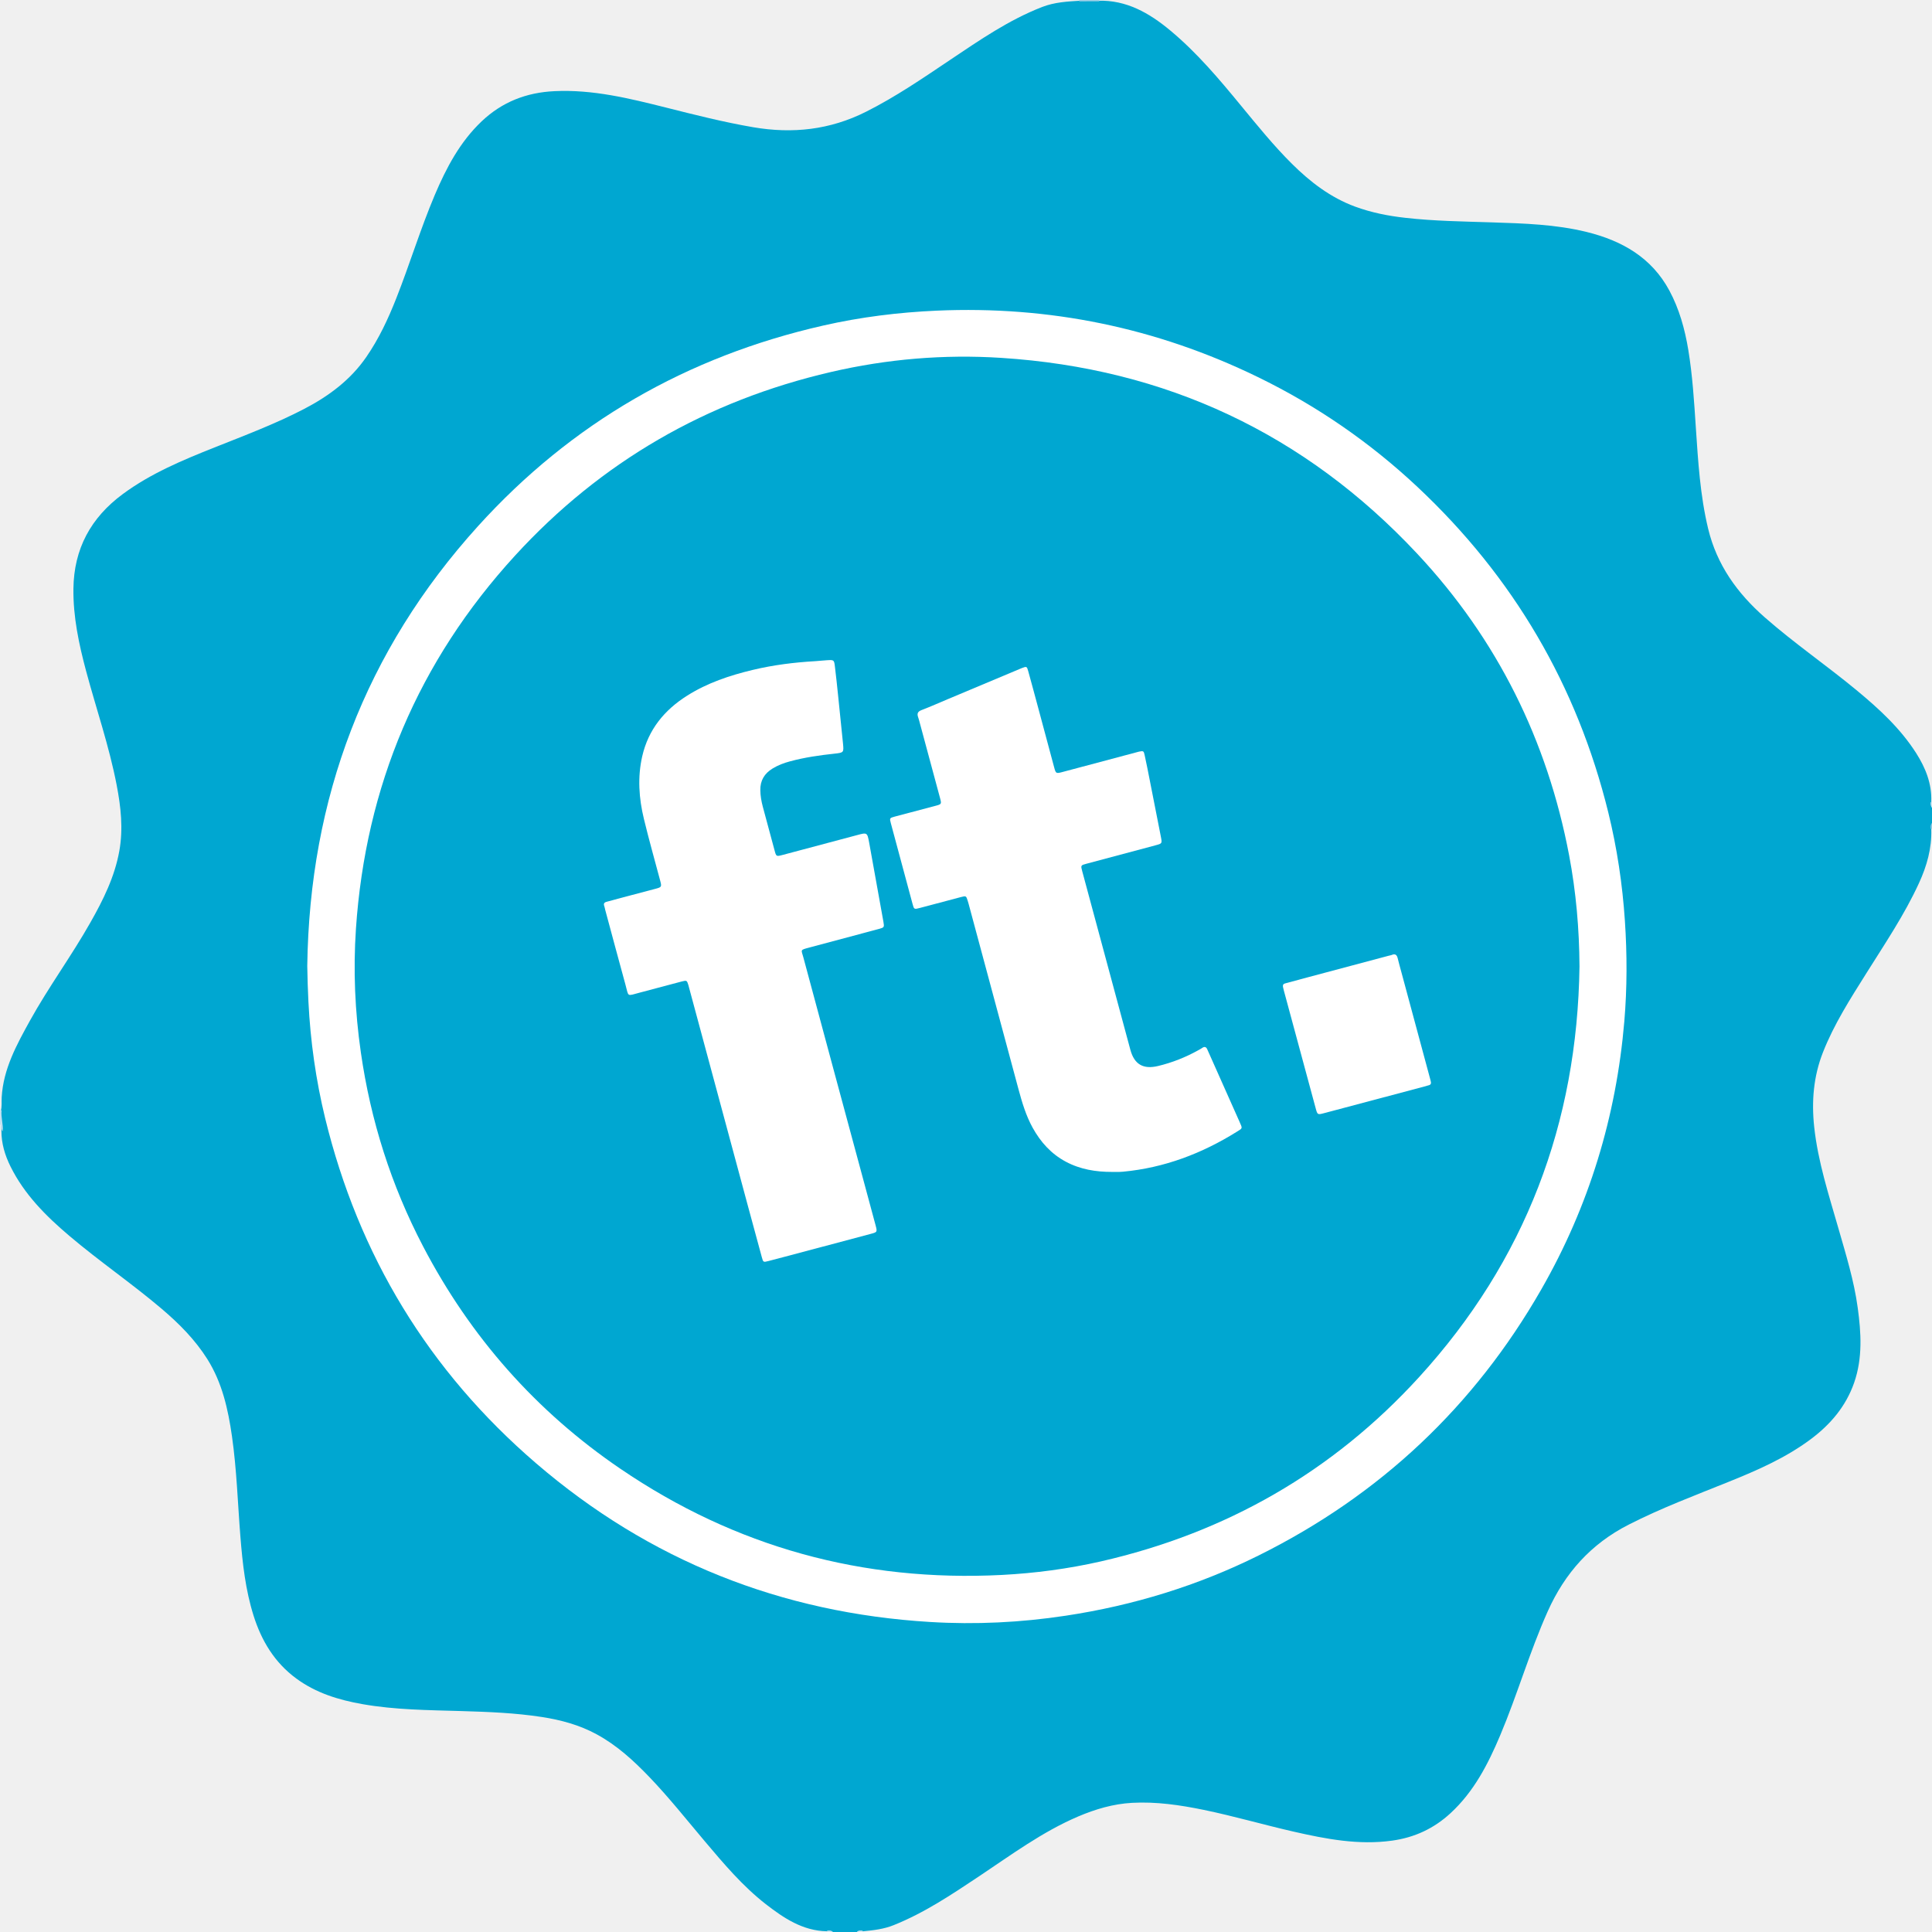
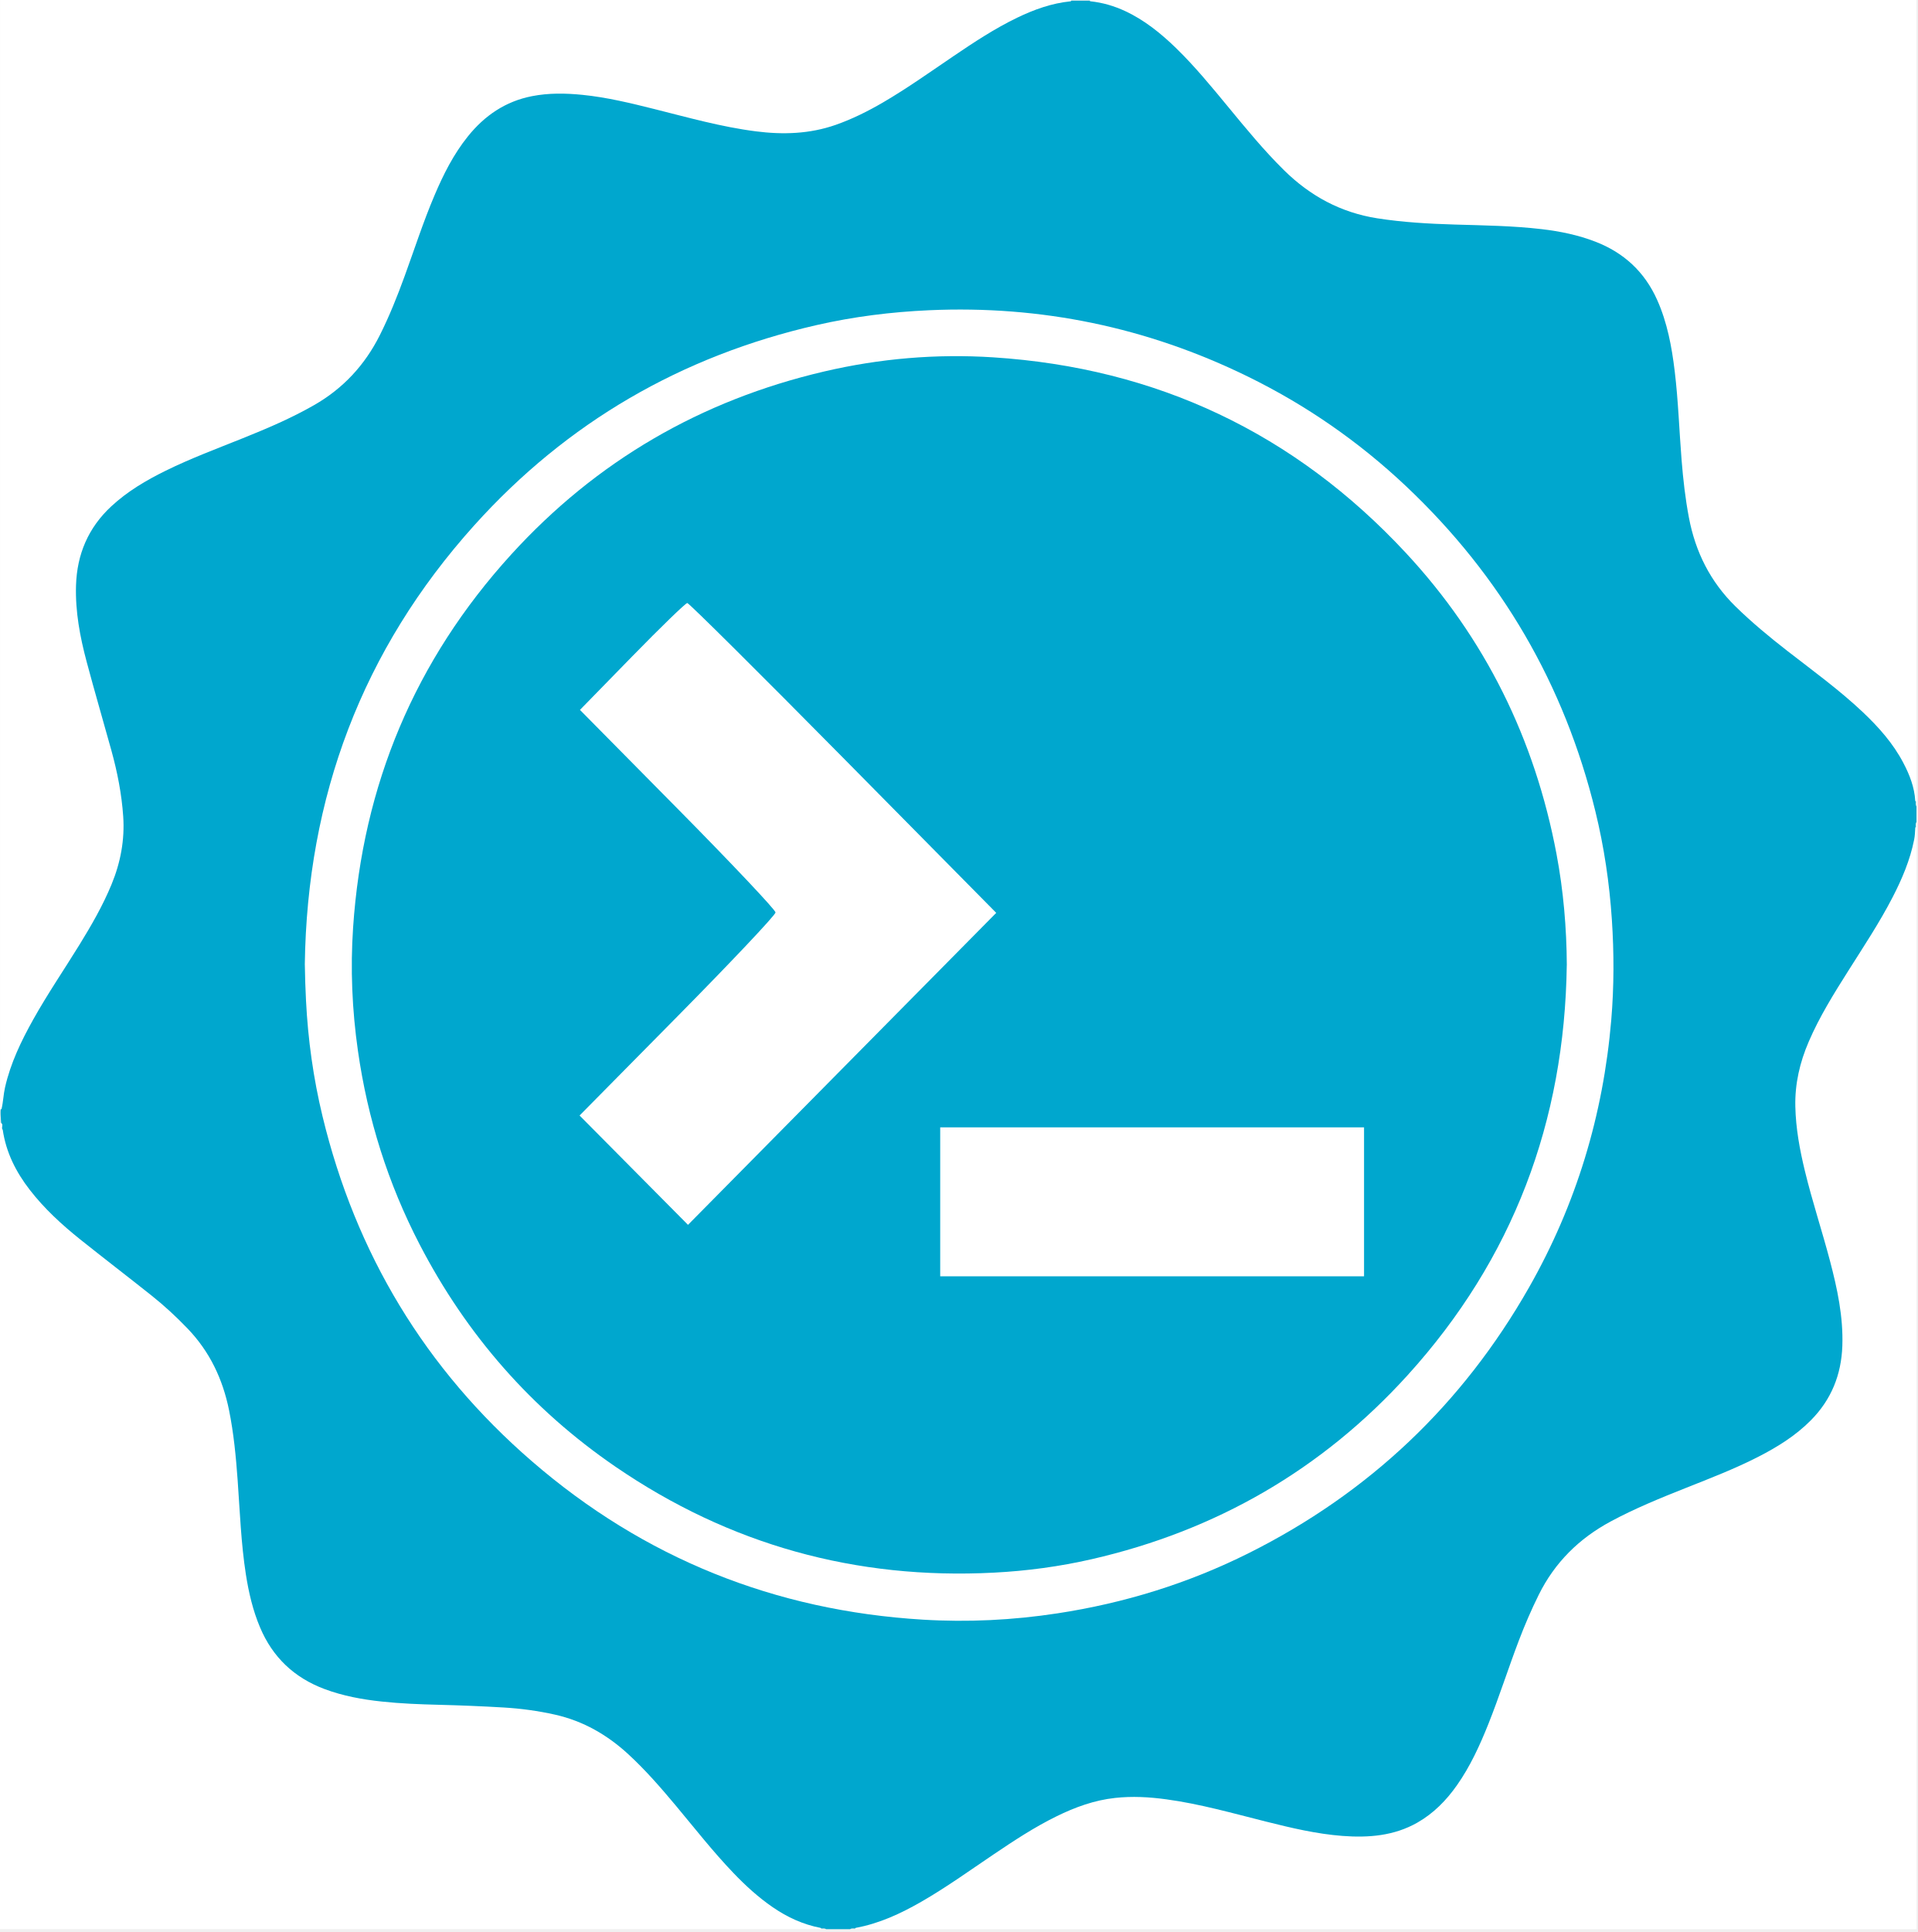
- <svg xmlns="http://www.w3.org/2000/svg" preserveAspectRatio="none" overflow="visible" style="display: block;" width="48" height="48" viewBox="0 0 48 48" fill="none">
-   <g id="Ebene_1">
-     <path id="Vector_14" d="M48 20.067C48 20.195 48 20.323 48 20.452C47.965 20.5 47.989 20.555 47.982 20.606C47.996 21.076 47.873 21.512 47.678 21.937C47.315 22.73 46.827 23.449 46.366 24.185C45.969 24.817 45.566 25.445 45.291 26.144C45.055 26.744 45.005 27.362 45.073 27.996C45.166 28.864 45.437 29.689 45.676 30.522C45.862 31.171 46.063 31.817 46.154 32.487C46.24 33.112 46.279 33.739 46.066 34.352C45.861 34.94 45.478 35.391 44.984 35.759C44.364 36.221 43.662 36.528 42.949 36.815C42.114 37.152 41.27 37.468 40.465 37.879C39.527 38.356 38.879 39.082 38.453 40.033C38.002 41.041 37.699 42.102 37.271 43.116C36.97 43.829 36.621 44.51 36.039 45.047C35.626 45.429 35.143 45.653 34.587 45.73C33.753 45.846 32.944 45.69 32.138 45.506C31.39 45.335 30.654 45.12 29.902 44.965C29.316 44.845 28.726 44.758 28.125 44.791C27.658 44.817 27.215 44.948 26.787 45.13C25.897 45.51 25.125 46.083 24.328 46.614C23.646 47.068 22.968 47.524 22.2 47.831C21.956 47.929 21.703 47.957 21.447 47.982C21.395 47.989 21.34 47.966 21.291 48C21.091 48 20.892 48 20.692 48C20.644 47.966 20.589 47.989 20.537 47.982C19.939 47.968 19.474 47.655 19.027 47.309C18.448 46.858 17.978 46.3 17.507 45.742C17.056 45.208 16.622 44.66 16.137 44.154C15.743 43.743 15.329 43.363 14.825 43.089C14.397 42.856 13.935 42.731 13.459 42.658C12.799 42.556 12.133 42.531 11.466 42.511C10.642 42.487 9.816 42.482 9 42.338C8.412 42.234 7.85 42.062 7.362 41.703C6.822 41.307 6.496 40.764 6.299 40.138C6.099 39.502 6.026 38.845 5.973 38.182C5.906 37.349 5.882 36.512 5.763 35.683C5.667 35.012 5.52 34.353 5.152 33.768C4.847 33.284 4.45 32.885 4.016 32.516C3.272 31.885 2.464 31.334 1.721 30.703C1.138 30.209 0.604 29.674 0.26 28.979C0.121 28.698 0.034 28.407 0.035 28.092C0.038 27.93 0.005 27.77 0.019 27.607C0.052 27.494 0.035 27.376 0.042 27.26C0.083 26.556 0.414 25.956 0.743 25.36C1.206 24.523 1.776 23.751 2.246 22.919C2.563 22.36 2.848 21.788 2.964 21.145C3.064 20.59 3.003 20.046 2.898 19.502C2.713 18.54 2.392 17.614 2.139 16.671C1.96 16.001 1.816 15.326 1.824 14.626C1.836 13.636 2.256 12.861 3.052 12.274C3.747 11.761 4.535 11.433 5.329 11.117C6.08 10.818 6.836 10.534 7.554 10.161C8.164 9.844 8.705 9.443 9.099 8.872C9.412 8.419 9.644 7.922 9.845 7.412C10.181 6.561 10.446 5.685 10.803 4.842C11.089 4.169 11.426 3.527 11.969 3.012C12.476 2.533 13.078 2.298 13.773 2.265C14.724 2.219 15.632 2.443 16.541 2.671C17.261 2.853 17.981 3.035 18.714 3.161C19.691 3.328 20.619 3.227 21.513 2.778C22.254 2.406 22.932 1.94 23.616 1.481C24.345 0.993 25.066 0.494 25.893 0.173C26.201 0.054 26.518 0.037 26.839 0.018C26.985 0.018 27.132 0.018 27.278 0.018C27.986 -0.004 28.552 0.323 29.07 0.753C29.734 1.304 30.286 1.96 30.831 2.623C31.239 3.118 31.643 3.618 32.099 4.071C32.554 4.522 33.057 4.909 33.669 5.134C34.072 5.282 34.491 5.365 34.917 5.412C35.633 5.493 36.352 5.502 37.072 5.525C37.859 5.551 38.65 5.573 39.423 5.764C40.301 5.981 41.033 6.399 41.474 7.217C41.722 7.678 41.86 8.178 41.945 8.692C42.05 9.329 42.09 9.972 42.132 10.616C42.189 11.461 42.239 12.308 42.439 13.138C42.656 14.035 43.16 14.737 43.846 15.339C44.576 15.98 45.377 16.529 46.123 17.146C46.682 17.608 47.215 18.096 47.609 18.715C47.842 19.082 47.997 19.471 47.982 19.912C47.989 19.963 47.965 20.018 48 20.067Z" fill="#00A7D1" />
-     <path id="Vector_15" fill-rule="evenodd" clip-rule="evenodd" d="M0.068 28.108C0.022 28.059 0.051 27.98 0 27.933C0 27.816 0 27.7 0 27.583C0.013 27.584 0.026 27.585 0.039 27.586C0.021 27.761 0.083 27.933 0.068 28.108Z" fill="#C6E1F1" />
-     <path id="Vector_16" fill-rule="evenodd" clip-rule="evenodd" d="M27.308 0C27.308 0.011 27.309 0.021 27.311 0.032C27.145 0.032 26.979 0.032 26.813 0.033C26.815 0.022 26.816 0.011 26.815 0C26.979 0 27.143 0 27.308 0Z" fill="#9FCFE6" />
-     <path id="Vector_17" fill-rule="evenodd" clip-rule="evenodd" d="M47.969 19.925C47.979 19.925 47.989 19.925 48 19.927C48 19.973 48 20.02 48 20.067C47.965 20.025 47.96 19.976 47.969 19.925Z" fill="#CBE4F2" />
-     <path id="Vector_18" fill-rule="evenodd" clip-rule="evenodd" d="M48 20.591C47.99 20.593 47.979 20.595 47.969 20.596C47.961 20.544 47.958 20.493 48 20.452C48 20.498 48 20.544 48 20.591Z" fill="#8AC7E2" />
-     <path id="Vector_19" fill-rule="evenodd" clip-rule="evenodd" d="M20.551 47.999C20.552 47.989 20.551 47.978 20.55 47.967C20.601 47.963 20.653 47.955 20.692 47.999C20.645 47.999 20.598 47.999 20.551 47.999Z" fill="#C9E3F1" />
-     <path id="Vector_20" fill-rule="evenodd" clip-rule="evenodd" d="M21.432 47.967C21.431 47.978 21.43 47.989 21.431 47.999C21.384 47.999 21.337 47.999 21.29 47.999C21.329 47.952 21.381 47.965 21.432 47.967Z" fill="#D0E6F3" />
-     <path id="Vector_21" fill-rule="evenodd" clip-rule="evenodd" d="M7.634 24C7.69 19.837 9.069 16.172 11.878 13.07C14.198 10.508 17.071 8.856 20.454 8.088C21.381 7.877 22.323 7.76 23.274 7.718C26.073 7.595 28.73 8.142 31.245 9.365C32.71 10.077 34.036 10.99 35.221 12.102C37.599 14.334 39.181 17.029 39.958 20.187C40.175 21.071 40.309 21.968 40.37 22.877C40.426 23.71 40.426 24.543 40.356 25.373C40.155 27.741 39.478 29.967 38.294 32.033C36.629 34.94 34.287 37.145 31.276 38.642C29.76 39.396 28.159 39.887 26.482 40.141C25.364 40.311 24.24 40.366 23.114 40.298C19.407 40.075 16.13 38.771 13.32 36.356C10.649 34.06 8.908 31.188 8.077 27.776C7.847 26.829 7.712 25.866 7.663 24.892C7.649 24.595 7.638 24.298 7.634 24Z" fill="white" />
-     <path id="Vector_22" fill-rule="evenodd" clip-rule="evenodd" d="M39.242 24.012C39.188 27.904 37.895 31.324 35.257 34.214C33.111 36.566 30.46 38.084 27.345 38.794C26.538 38.977 25.719 39.086 24.892 39.129C21.435 39.306 18.271 38.436 15.416 36.493C13.315 35.064 11.684 33.211 10.511 30.965C9.718 29.447 9.208 27.839 8.965 26.145C8.818 25.126 8.774 24.102 8.843 23.077C9.083 19.534 10.392 16.43 12.799 13.801C14.932 11.472 17.558 9.958 20.646 9.242C22.037 8.919 23.45 8.8 24.873 8.891C28.963 9.152 32.42 10.775 35.209 13.755C37.199 15.881 38.442 18.395 38.984 21.248C39.157 22.16 39.237 23.082 39.242 24.012Z" fill="#00A7D1" />
-     <path id="Vector_23" fill-rule="evenodd" clip-rule="evenodd" d="M20.944 18.471C20.965 18.695 20.965 18.699 20.736 18.724C20.363 18.764 19.992 18.817 19.629 18.915C19.476 18.956 19.328 19.011 19.192 19.095C18.991 19.218 18.886 19.393 18.89 19.631C18.892 19.772 18.916 19.909 18.952 20.044C19.048 20.405 19.146 20.765 19.243 21.124C19.285 21.282 19.286 21.282 19.443 21.241C20.06 21.077 20.677 20.912 21.294 20.748C21.545 20.68 21.547 20.68 21.595 20.94C21.713 21.593 21.831 22.247 21.948 22.9C21.972 23.037 21.97 23.043 21.833 23.08C21.256 23.235 20.678 23.389 20.101 23.543C19.869 23.605 19.907 23.593 19.959 23.785C20.451 25.618 20.947 27.451 21.442 29.285C21.545 29.667 21.648 30.05 21.751 30.432C21.799 30.611 21.798 30.612 21.627 30.657C20.965 30.833 20.302 31.009 19.64 31.186C19.459 31.233 19.278 31.283 19.096 31.329C18.965 31.363 18.962 31.363 18.928 31.237C18.811 30.81 18.696 30.383 18.58 29.955C18.094 28.15 17.606 26.345 17.12 24.54C17.114 24.517 17.108 24.494 17.102 24.472C17.066 24.357 17.061 24.353 16.94 24.384C16.594 24.475 16.249 24.569 15.904 24.659C15.56 24.749 15.626 24.777 15.537 24.455C15.367 23.837 15.202 23.218 15.035 22.6C15.028 22.571 15.024 22.542 15.014 22.515C14.989 22.45 15.011 22.419 15.078 22.403C15.191 22.375 15.304 22.341 15.417 22.311C15.7 22.235 15.983 22.161 16.266 22.087C16.444 22.04 16.444 22.039 16.399 21.868C16.264 21.361 16.121 20.856 15.998 20.347C15.873 19.833 15.837 19.311 15.956 18.789C16.108 18.126 16.505 17.641 17.073 17.283C17.574 16.966 18.128 16.781 18.701 16.644C19.21 16.522 19.727 16.457 20.249 16.427C20.348 16.421 20.447 16.409 20.547 16.403C20.719 16.393 20.723 16.394 20.743 16.559C20.774 16.808 20.799 17.057 20.825 17.306C20.866 17.694 20.905 18.082 20.944 18.471Z" fill="white" />
-     <path id="Vector_24" fill-rule="evenodd" clip-rule="evenodd" d="M27.632 29.116C27.228 29.117 26.838 29.054 26.478 28.861C26.115 28.667 25.854 28.375 25.657 28.02C25.492 27.721 25.395 27.398 25.307 27.072C24.892 25.531 24.478 23.99 24.063 22.449C24.057 22.427 24.049 22.405 24.043 22.382C24.004 22.256 24.003 22.254 23.872 22.288C23.532 22.377 23.192 22.469 22.853 22.558C22.712 22.595 22.709 22.595 22.672 22.457C22.491 21.788 22.311 21.119 22.132 20.45C22.099 20.326 22.101 20.323 22.234 20.287C22.567 20.198 22.902 20.111 23.236 20.022C23.395 19.98 23.395 19.978 23.354 19.823C23.18 19.176 23.005 18.529 22.831 17.883C22.825 17.86 22.818 17.838 22.81 17.816C22.78 17.731 22.799 17.679 22.893 17.643C23.117 17.557 23.337 17.459 23.558 17.366C24.146 17.119 24.735 16.872 25.323 16.625C25.345 16.616 25.366 16.606 25.388 16.598C25.506 16.553 25.513 16.554 25.546 16.674C25.63 16.976 25.711 17.28 25.793 17.584C25.924 18.073 26.055 18.563 26.187 19.052C26.233 19.224 26.234 19.224 26.413 19.176C27.013 19.017 27.613 18.857 28.212 18.697C28.241 18.69 28.269 18.68 28.297 18.674C28.407 18.652 28.416 18.655 28.439 18.764C28.485 18.975 28.527 19.186 28.568 19.398C28.66 19.86 28.75 20.323 28.841 20.786C28.874 20.956 28.875 20.957 28.709 21.001C28.137 21.154 27.566 21.306 26.994 21.459C26.85 21.497 26.848 21.499 26.888 21.647C27.286 23.126 27.684 24.605 28.084 26.083C28.182 26.444 28.403 26.574 28.774 26.484C29.124 26.4 29.456 26.268 29.769 26.094C29.8 26.076 29.832 26.061 29.86 26.041C29.935 25.985 29.976 26.016 30.003 26.091C30.014 26.118 30.028 26.144 30.039 26.171C30.293 26.741 30.545 27.311 30.8 27.88C30.871 28.04 30.873 28.028 30.736 28.113C29.865 28.658 28.927 29.015 27.896 29.111C27.866 29.113 27.837 29.116 27.808 29.116C27.749 29.116 27.691 29.116 27.632 29.116Z" fill="white" />
-     <path id="Vector_25" fill-rule="evenodd" clip-rule="evenodd" d="M31.878 24.532C31.86 24.451 31.901 24.44 31.942 24.429C32.129 24.379 32.315 24.327 32.502 24.278C33.17 24.099 33.837 23.922 34.505 23.744C34.528 23.737 34.553 23.736 34.574 23.727C34.66 23.688 34.704 23.72 34.725 23.806C34.754 23.925 34.787 24.043 34.819 24.161C35.054 25.033 35.289 25.904 35.524 26.776C35.531 26.804 35.538 26.833 35.546 26.861C35.561 26.914 35.552 26.952 35.49 26.965C35.468 26.969 35.446 26.979 35.423 26.985C34.58 27.209 33.736 27.433 32.893 27.657C32.733 27.699 32.731 27.697 32.686 27.528C32.423 26.555 32.16 25.583 31.897 24.61C31.888 24.576 31.88 24.542 31.878 24.532Z" fill="white" />
+ <svg xmlns="http://www.w3.org/2000/svg" width="655" height="660" viewBox="0 0 655 660" fill="none">
+   <g>
+     <path d="M654.72 275.52V280.8C654.25 281.46 654.58 282.22 654.48 282.92C654.67 289.37 652.99 295.35 650.33 301.19C645.38 312.08 638.72 321.95 632.43 332.05C627.02 340.73 621.53 349.35 617.78 358.95C614.56 367.2 613.88 375.68 614.8 384.38C616.06 396.29 619.76 407.63 623.02 419.06C625.56 427.97 628.3 436.84 629.55 446.04C630.72 454.61 631.25 463.22 628.34 471.64C625.55 479.71 620.33 485.9 613.59 490.96C605.13 497.31 595.55 501.51 585.84 505.46C574.44 510.09 562.93 514.43 551.95 520.06C539.16 526.62 530.31 536.58 524.5 549.64C518.35 563.47 514.22 578.04 508.38 591.97C504.28 601.76 499.52 611.1 491.58 618.49C485.94 623.73 479.35 626.8 471.78 627.86C460.4 629.46 449.36 627.31 438.36 624.78C428.17 622.43 418.12 619.49 407.87 617.37C399.87 615.72 391.82 614.52 383.63 614.98C377.26 615.33 371.22 617.13 365.38 619.64C353.24 624.85 342.7 632.71 331.83 640.01C322.54 646.24 313.28 652.51 302.81 656.72C299.48 658.06 296.03 658.45 292.54 658.8C291.83 658.9 291.07 658.57 290.4 659.04H282.24C281.58 658.57 280.83 658.9 280.13 658.8C271.97 658.61 265.63 654.31 259.54 649.55C251.63 643.36 245.23 635.7 238.8 628.05C232.65 620.71 226.72 613.19 220.1 606.24C214.73 600.6 209.08 595.38 202.2 591.62C196.37 588.43 190.07 586.71 183.57 585.71C174.57 584.31 165.49 583.96 156.38 583.69C145.15 583.36 133.87 583.29 122.75 581.3C114.73 579.87 107.06 577.52 100.41 572.59C93.05 567.14 88.6 559.7 85.91 551.11C83.18 542.37 82.19 533.34 81.46 524.26C80.55 512.82 80.21 501.32 78.59 489.94C77.28 480.73 75.28 471.69 70.26 463.64C66.11 457 60.68 451.51 54.76 446.46C44.61 437.8 33.6 430.22 23.46 421.56C15.52 414.78 8.23 407.44 3.54 397.89C1.64 394.03 0.45 390.03 0.47 385.71C0.5 383.49 0.06 381.28 0.24 379.06C0.7 377.5 0.47 375.88 0.56 374.29C1.12 364.62 5.64 356.39 10.13 348.2C16.43 336.71 24.21 326.1 30.63 314.68C34.94 307.01 38.83 299.15 40.41 290.33C41.77 282.71 40.95 275.23 39.52 267.76C36.99 254.56 32.61 241.85 29.16 228.89C26.71 219.7 24.75 210.42 24.86 200.82C25.02 187.22 30.75 176.59 41.61 168.52C51.09 161.48 61.83 156.98 72.67 152.63C82.9 148.53 93.22 144.63 103.02 139.51C111.34 135.15 118.72 129.64 124.1 121.81C128.37 115.59 131.53 108.77 134.28 101.76C138.86 90.08 142.48 78.05 147.35 66.48C151.25 57.23 155.84 48.41 163.25 41.35C170.17 34.76 178.38 31.55 187.86 31.09C200.83 30.46 213.21 33.53 225.61 36.67C235.44 39.16 245.25 41.66 255.26 43.39C268.58 45.69 281.24 44.3 293.43 38.13C303.53 33.02 312.78 26.63 322.12 20.32C332.05 13.61 341.89 6.76 353.17 2.37C357.37 0.73 361.7 0.5 366.08 0.23H372.07C381.72 -0.06 389.44 4.42 396.51 10.32C405.57 17.89 413.1 26.9 420.54 36C426.1 42.8 431.61 49.66 437.83 55.88C444.03 62.08 450.9 67.39 459.25 70.48C464.75 72.51 470.46 73.64 476.27 74.3C486.04 75.4 495.85 75.53 505.67 75.85C516.41 76.2 527.2 76.5 537.75 79.13C549.72 82.11 559.71 87.86 565.73 99.09C569.12 105.41 570.99 112.28 572.15 119.33C573.59 128.08 574.12 136.91 574.71 145.75C575.48 157.36 576.17 168.99 578.9 180.38C581.85 192.69 588.73 202.33 598.09 210.6C608.04 219.39 618.96 226.93 629.15 235.41C636.77 241.76 644.05 248.46 649.41 256.95C652.59 261.98 654.71 267.31 654.5 273.38C654.59 274.08 654.27 274.84 654.73 275.51L654.72 275.52Z" fill="#00A7CE" />
+     <path fill-rule="evenodd" clip-rule="evenodd" d="M365.73 0.45C359.28 1.1 353.28 3.26 347.49 6.05C339.83 9.75 332.76 14.42 325.74 19.18C317.8 24.56 309.98 30.14 301.69 34.98C296.5 38.01 291.14 40.68 285.46 42.67C276.58 45.77 267.48 46.05 258.24 44.87C246.47 43.37 235.08 40.14 223.62 37.27C215.48 35.23 207.32 33.24 198.95 32.4C193.21 31.83 187.46 31.73 181.75 32.85C172.7 34.61 165.58 39.47 159.87 46.56C154.96 52.66 151.48 59.57 148.44 66.74C144.59 75.8 141.58 85.16 138.21 94.4C135.72 101.24 133.03 107.98 129.76 114.5C124.63 124.73 117.22 132.73 107.26 138.42C99.46 142.88 91.23 146.38 82.92 149.72C74.1 153.27 65.18 156.58 56.63 160.79C49.93 164.09 43.54 167.84 38.03 172.96C30.16 180.26 26.3 189.33 25.97 200C25.7 208.89 27.32 217.51 29.59 226.02C32.31 236.21 35.28 246.33 38.09 256.5C40.11 263.83 41.57 271.28 42.09 278.88C42.64 286.91 41.19 294.63 38.13 302.07C35.14 309.35 31.22 316.12 27.11 322.8C21.86 331.31 16.22 339.57 11.34 348.3C7.23 355.65 3.6 363.19 1.72 371.47C1.17 373.89 1.11 376.37 0.54 378.78C0.34 379.08 0.17 379.06 0.01 378.74V0H365.77C366.1 0.17 366.09 0.32 365.74 0.45H365.73Z" fill="white" />
+     <path fill-rule="evenodd" clip-rule="evenodd" d="M292.33 658.59C300.39 657.11 307.68 653.72 314.72 649.68C323.26 644.77 331.25 639.02 339.4 633.52C346.36 628.82 353.37 624.2 360.93 620.49C367.28 617.37 373.85 614.97 380.95 614.2C386.79 613.56 392.6 613.88 398.4 614.67C410 616.24 421.22 619.46 432.54 622.29C441.15 624.45 449.79 626.51 458.66 627.18C467.54 627.84 476.25 627.18 484.24 622.62C489.77 619.46 494.1 615.04 497.73 609.88C502.27 603.43 505.52 596.31 508.44 589.02C512.21 579.59 515.27 569.91 518.89 560.42C520.91 555.11 523.15 549.91 525.68 544.81C531.16 533.75 539.47 525.55 550.31 519.73C558.57 515.29 567.23 511.76 575.92 508.31C584.24 505 592.61 501.79 600.59 497.71C607.16 494.35 613.41 490.49 618.65 485.19C625.63 478.14 629.06 469.64 629.4 459.77C629.74 449.81 627.68 440.23 625.17 430.7C622.46 420.42 619.1 410.33 616.6 399.99C614.85 392.76 613.5 385.48 613.34 377.99C613.17 370.23 614.87 362.93 617.91 355.87C621.59 347.31 626.5 339.45 631.46 331.6C636.67 323.35 642.08 315.22 646.56 306.54C649.8 300.27 652.54 293.81 653.93 286.84C654.2 285.49 654.24 284.14 654.32 282.79C654.41 282.41 654.55 282.39 654.75 282.73V659.05H292.35C292.03 658.89 292.03 658.74 292.36 658.6L292.33 658.59Z" fill="white" />
+     <path fill-rule="evenodd" clip-rule="evenodd" d="M0.93 385.93C2.06 393.66 5.44 400.37 10.17 406.47C15.15 412.9 21.1 418.36 27.41 423.41C35.47 429.85 43.66 436.12 51.73 442.54C56.11 446.02 60.22 449.82 64.1 453.87C71.65 461.73 76.09 471.11 78.24 481.7C79.85 489.63 80.61 497.65 81.19 505.7C81.96 516.45 82.34 527.23 84.01 537.91C84.98 544.08 86.39 550.14 88.83 555.92C93.13 566.14 100.5 573.12 110.86 577C117.19 579.37 123.78 580.57 130.47 581.28C136.91 581.97 143.37 582.22 149.85 582.38C157.28 582.57 164.7 582.87 172.12 583.31C178.02 583.66 183.88 584.46 189.66 585.76C199.27 587.93 207.47 592.66 214.67 599.29C220.51 604.67 225.7 610.64 230.78 616.71C237.29 624.5 243.54 632.51 250.58 639.86C254.68 644.14 259.04 648.13 263.94 651.5C268.93 654.94 274.34 657.44 280.32 658.59C280.65 658.73 280.66 658.88 280.34 659.04H0V383.52C1.56 383.84 0.21 385.28 0.93 385.93Z" fill="white" />
+     <path fill-rule="evenodd" clip-rule="evenodd" d="M654.31 273.57C654.03 268.92 652.38 264.68 650.25 260.63C646.76 253.96 641.82 248.41 636.4 243.28C628.36 235.68 619.41 229.2 610.7 222.43C604.51 217.62 598.48 212.64 592.87 207.14C584.3 198.72 579.21 188.56 576.99 176.84C575.75 170.32 575.01 163.74 574.48 157.12C573.67 147.01 573.35 136.86 572.13 126.78C571.12 118.43 569.6 110.2 566.13 102.44C561.86 92.89 554.79 86.34 545.08 82.58C539.15 80.28 532.98 79.02 526.69 78.28C516.84 77.13 506.92 77 497.02 76.71C488.16 76.45 479.32 75.95 470.53 74.58C458.05 72.62 447.61 66.96 438.68 58.17C431.77 51.36 425.64 43.88 419.49 36.41C413.84 29.56 408.21 22.7 401.84 16.49C396.65 11.45 391.08 6.93 384.48 3.83C380.69 2.05 376.71 0.89 372.54 0.44C372.19 0.33 372.17 0.18 372.5 0H654.74V273.6C654.58 273.93 654.44 273.92 654.33 273.57H654.31Z" fill="white" />
+     <path fill-rule="evenodd" clip-rule="evenodd" d="M104.13 329.52C104.9 272.36 123.7 222.05 162.02 179.46C193.67 144.28 232.85 121.6 279 111.05C291.65 108.16 304.49 106.56 317.47 105.98C355.64 104.28 391.89 111.8 426.2 128.59C446.17 138.36 464.27 150.9 480.43 166.17C512.86 196.82 534.44 233.81 545.03 277.17C548 289.31 549.83 301.63 550.66 314.11C551.42 325.55 551.42 336.98 550.46 348.39C547.72 380.9 538.49 411.46 522.35 439.83C499.63 479.74 467.69 510.02 426.61 530.57C405.93 540.92 384.09 547.66 361.22 551.15C345.97 553.48 330.64 554.23 315.29 553.3C264.73 550.24 220.02 532.33 181.7 499.18C145.26 467.65 121.52 428.22 110.19 381.37C107.05 368.36 105.21 355.15 104.54 341.78C104.34 337.71 104.19 333.63 104.14 329.53L104.13 329.52Z" fill="white" />
+     <path fill-rule="evenodd" clip-rule="evenodd" d="M535.26 329.69C534.53 383.12 516.89 430.08 480.91 469.76C451.63 502.05 415.47 522.9 372.98 532.64C361.98 535.16 350.81 536.66 339.52 537.24C292.37 539.68 249.21 527.72 210.27 501.05C181.61 481.42 159.37 455.99 143.37 425.14C132.55 404.29 125.6 382.22 122.28 358.97C120.28 344.98 119.68 330.92 120.63 316.85C123.9 268.2 141.75 225.58 174.58 189.49C203.68 157.5 239.5 136.72 281.62 126.89C300.59 122.46 319.87 120.82 339.28 122.07C395.07 125.66 442.22 147.94 480.27 188.86C507.41 218.04 524.37 252.56 531.75 291.74C534.11 304.26 535.2 316.92 535.27 329.69H535.26Z" fill="#00A7CE" />
+     <path fill-rule="evenodd" clip-rule="evenodd" d="M215.953 224.258L198.131 242.513L231.539 276.326C249.914 294.923 264.947 310.844 264.947 311.707C264.947 312.57 249.884 328.532 231.474 347.176L198 381.076L216.522 399.751L235.042 418.424L287.692 365.137L340.342 311.85L288.078 258.923C259.334 229.814 235.356 205.998 234.795 206C234.234 206 225.755 214.217 215.953 224.258ZM321.202 410.557V436H393.601H466V410.557V385.115H393.601H321.202V410.557Z" fill="white" />
  </g>
</svg>
